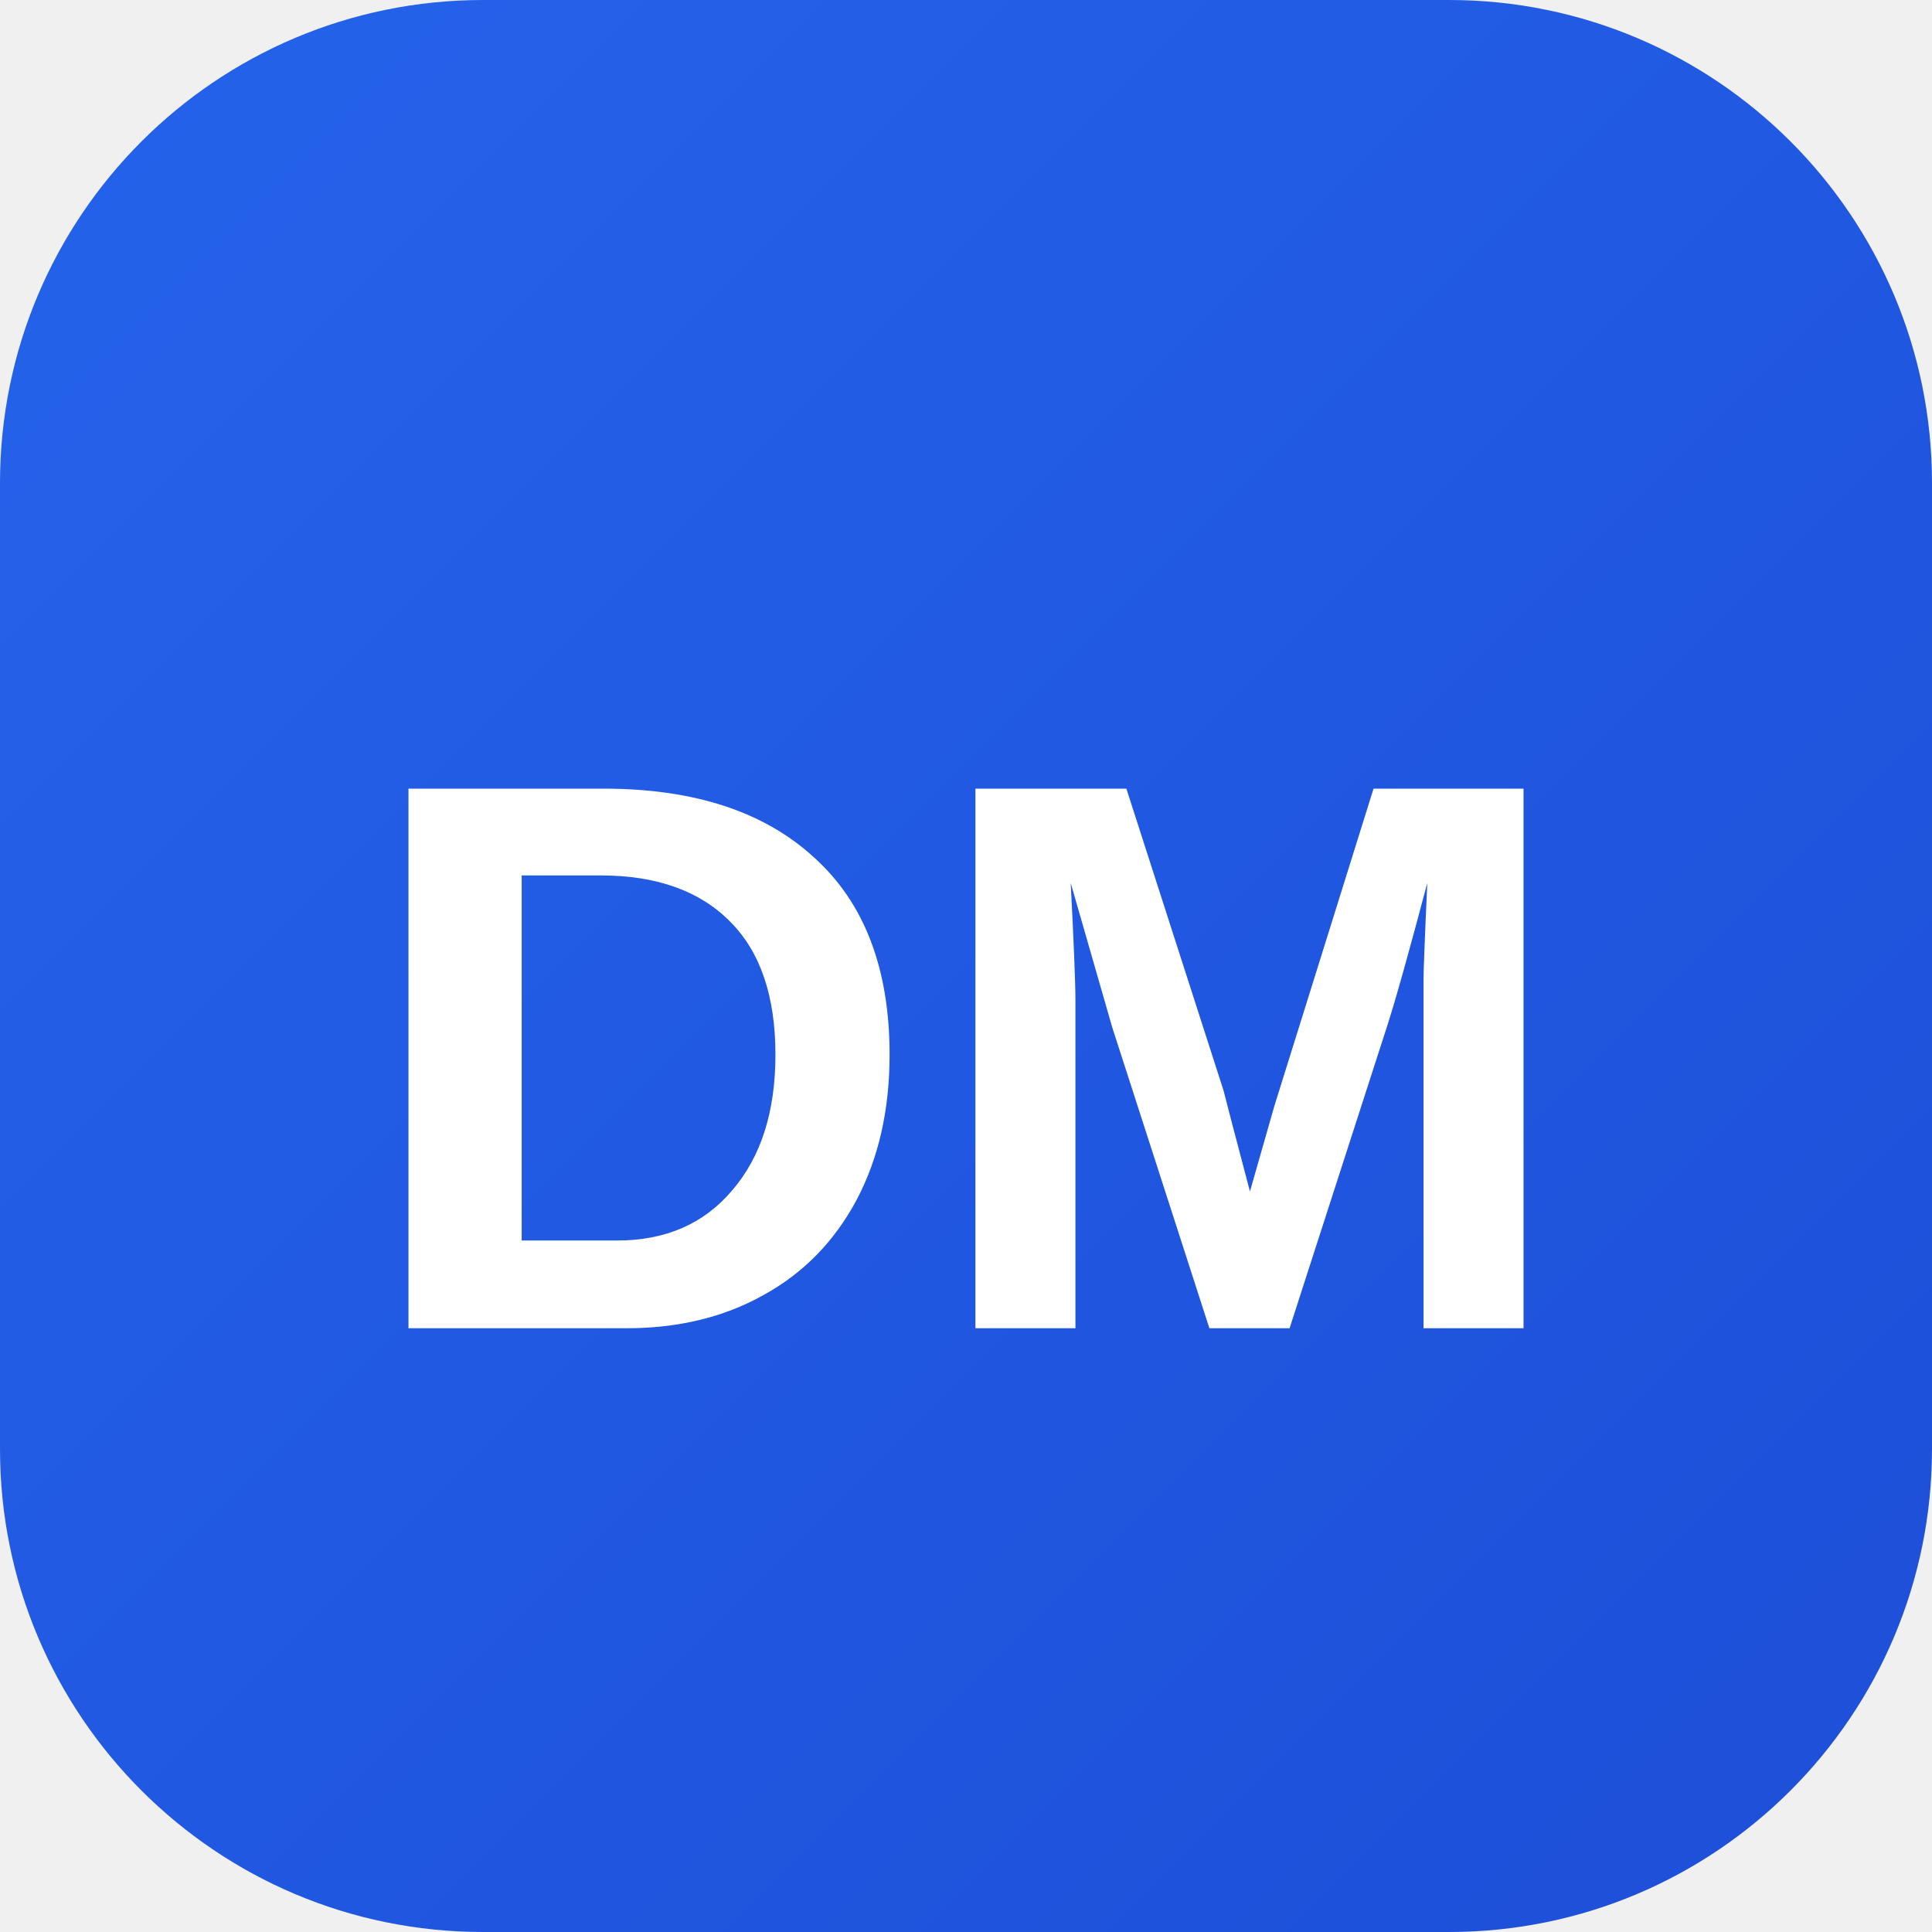
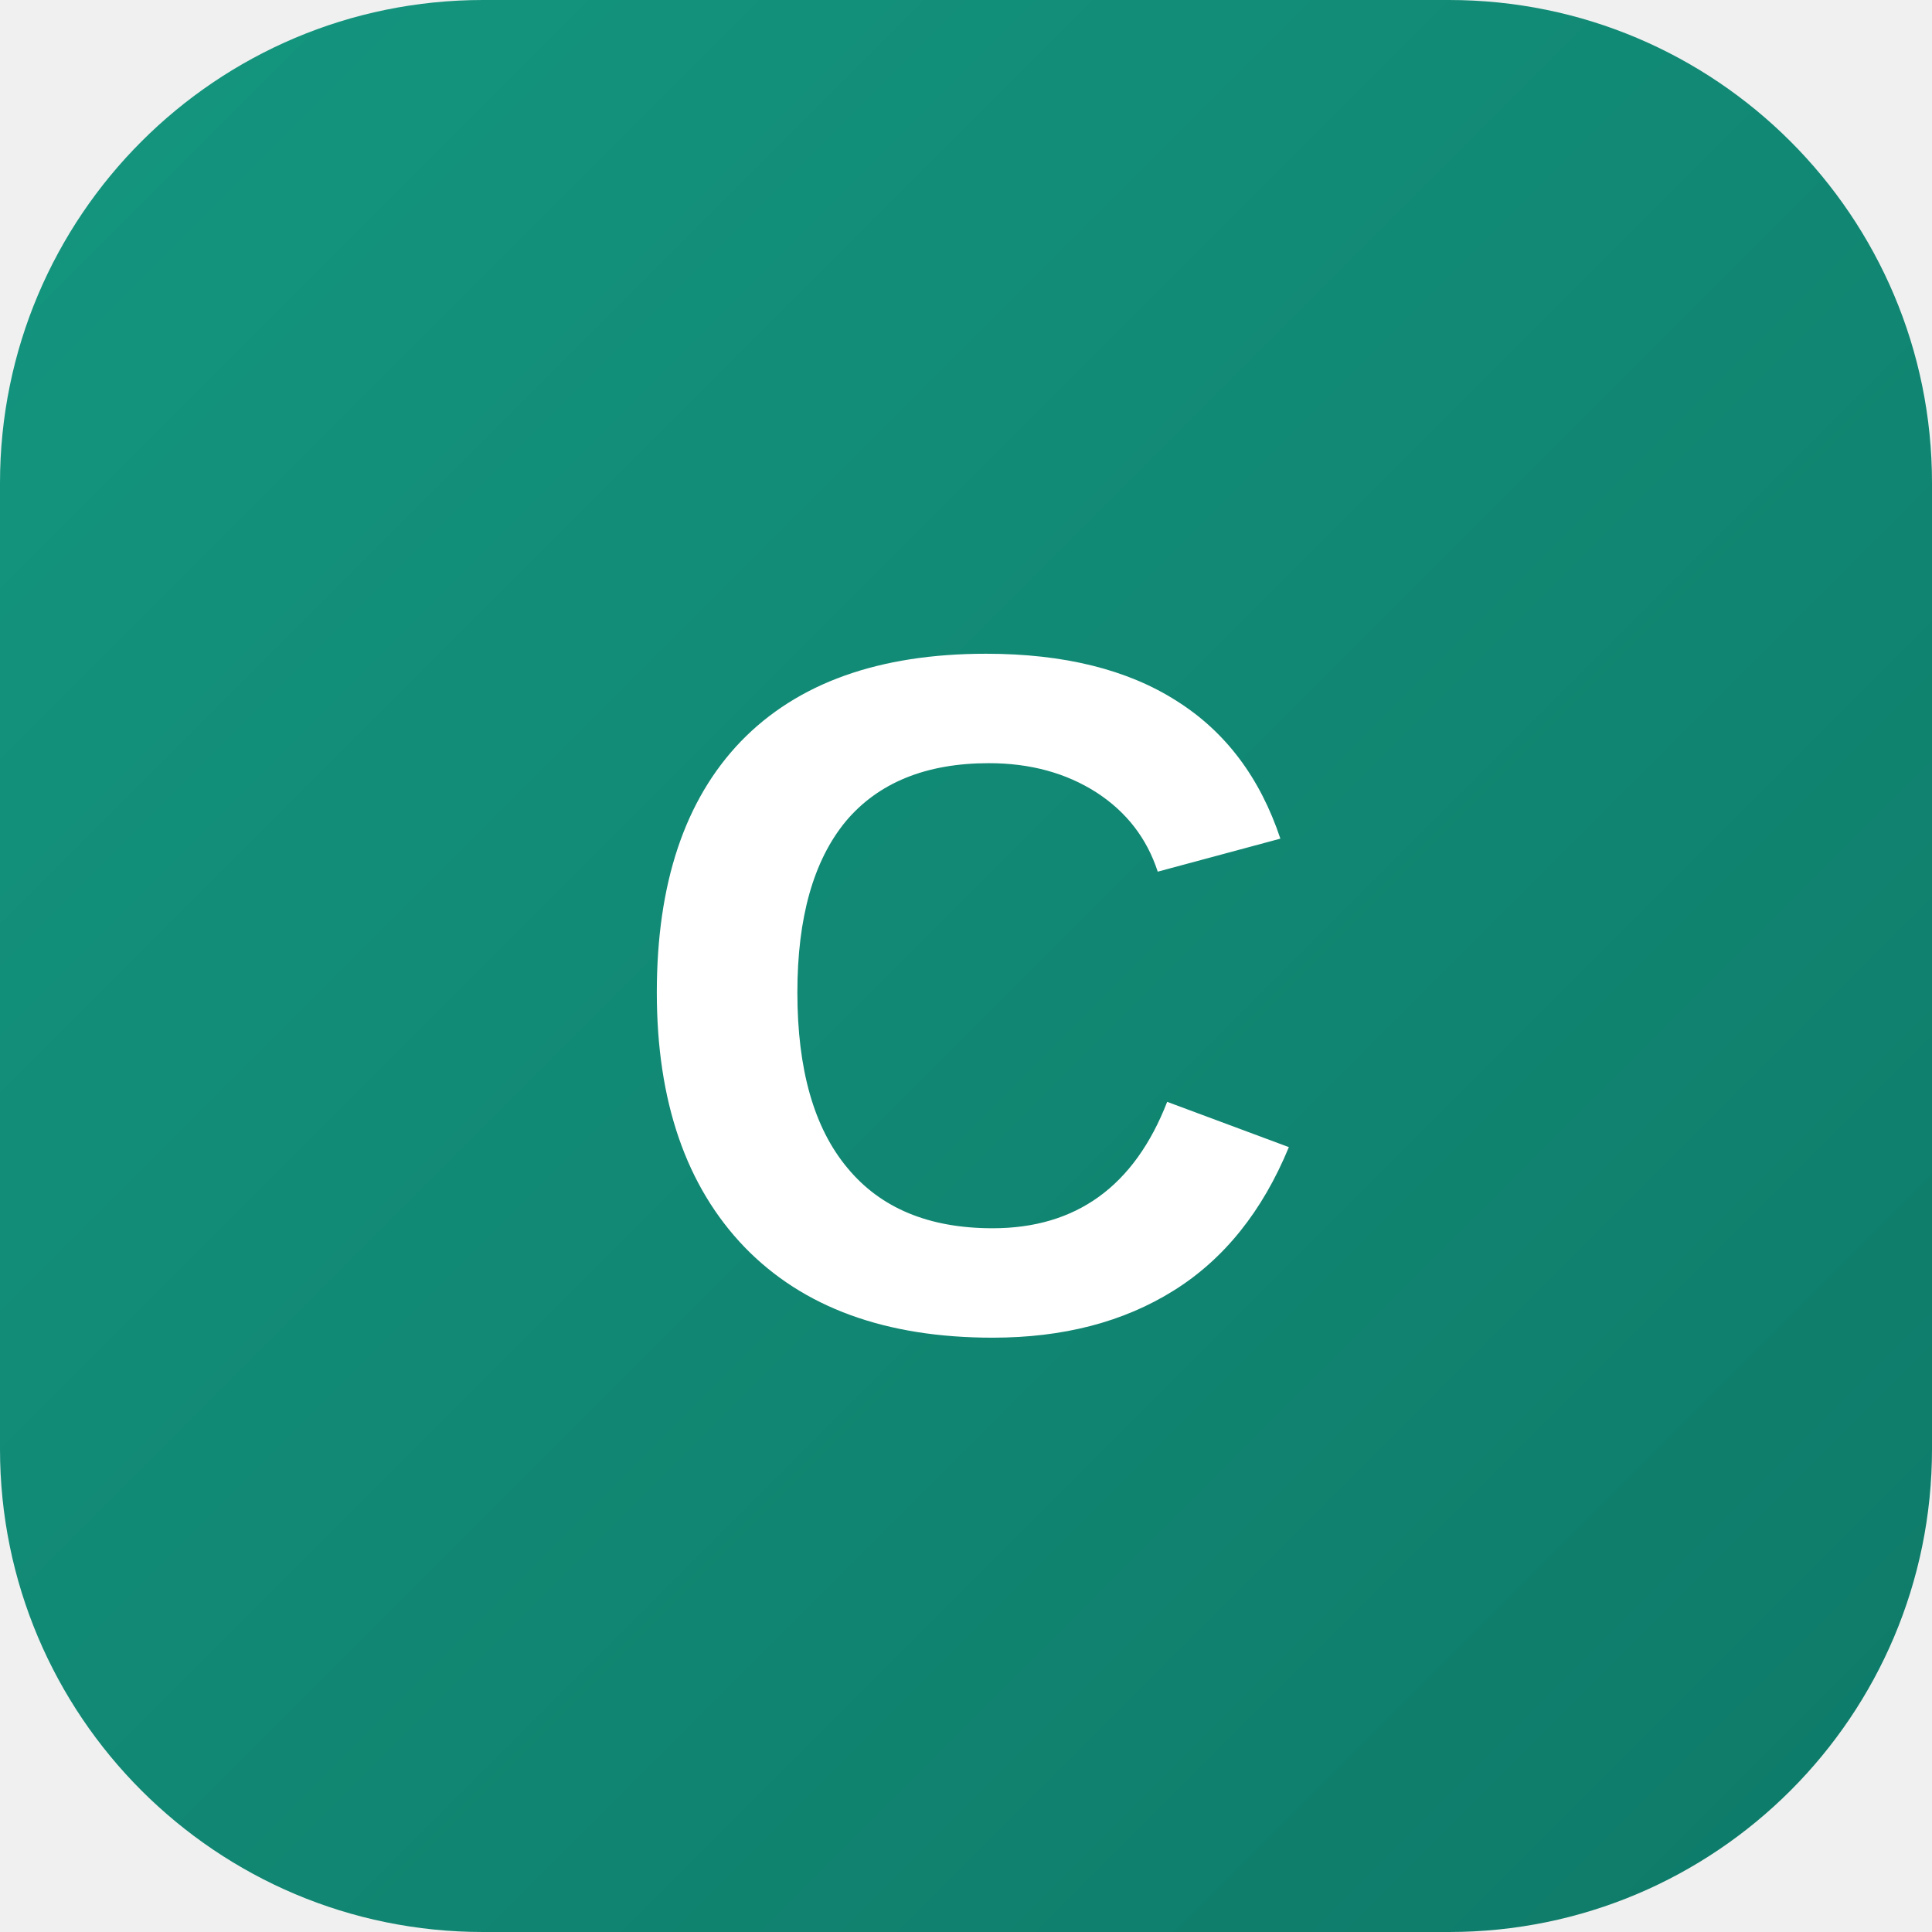
<svg xmlns="http://www.w3.org/2000/svg" viewBox="0 0 32 32" fill="none">
  <defs>
    <linearGradient id="g" x1="0" y1="0" x2="32" y2="32" gradientUnits="userSpaceOnUse">
-       <stop stop-color="#2563EB" />
-       <stop offset="1" stop-color="#1D4ED8" />
+       <stop stop-color="#14967F" />
+       <stop offset="1" stop-color="#0E7A68" />
    </linearGradient>
  </defs>
  <rect width="32" height="32" rx="8" fill="url(#g)" />
-   <text x="16" y="22" font-family="Arial,Helvetica,sans-serif" font-weight="900" font-size="13" fill="white" text-anchor="middle">DM</text>
+   <text x="16" y="22" font-family="Arial,Helvetica,sans-serif" font-weight="800" font-size="16" fill="#fff" text-anchor="middle">C</text>
</svg>
